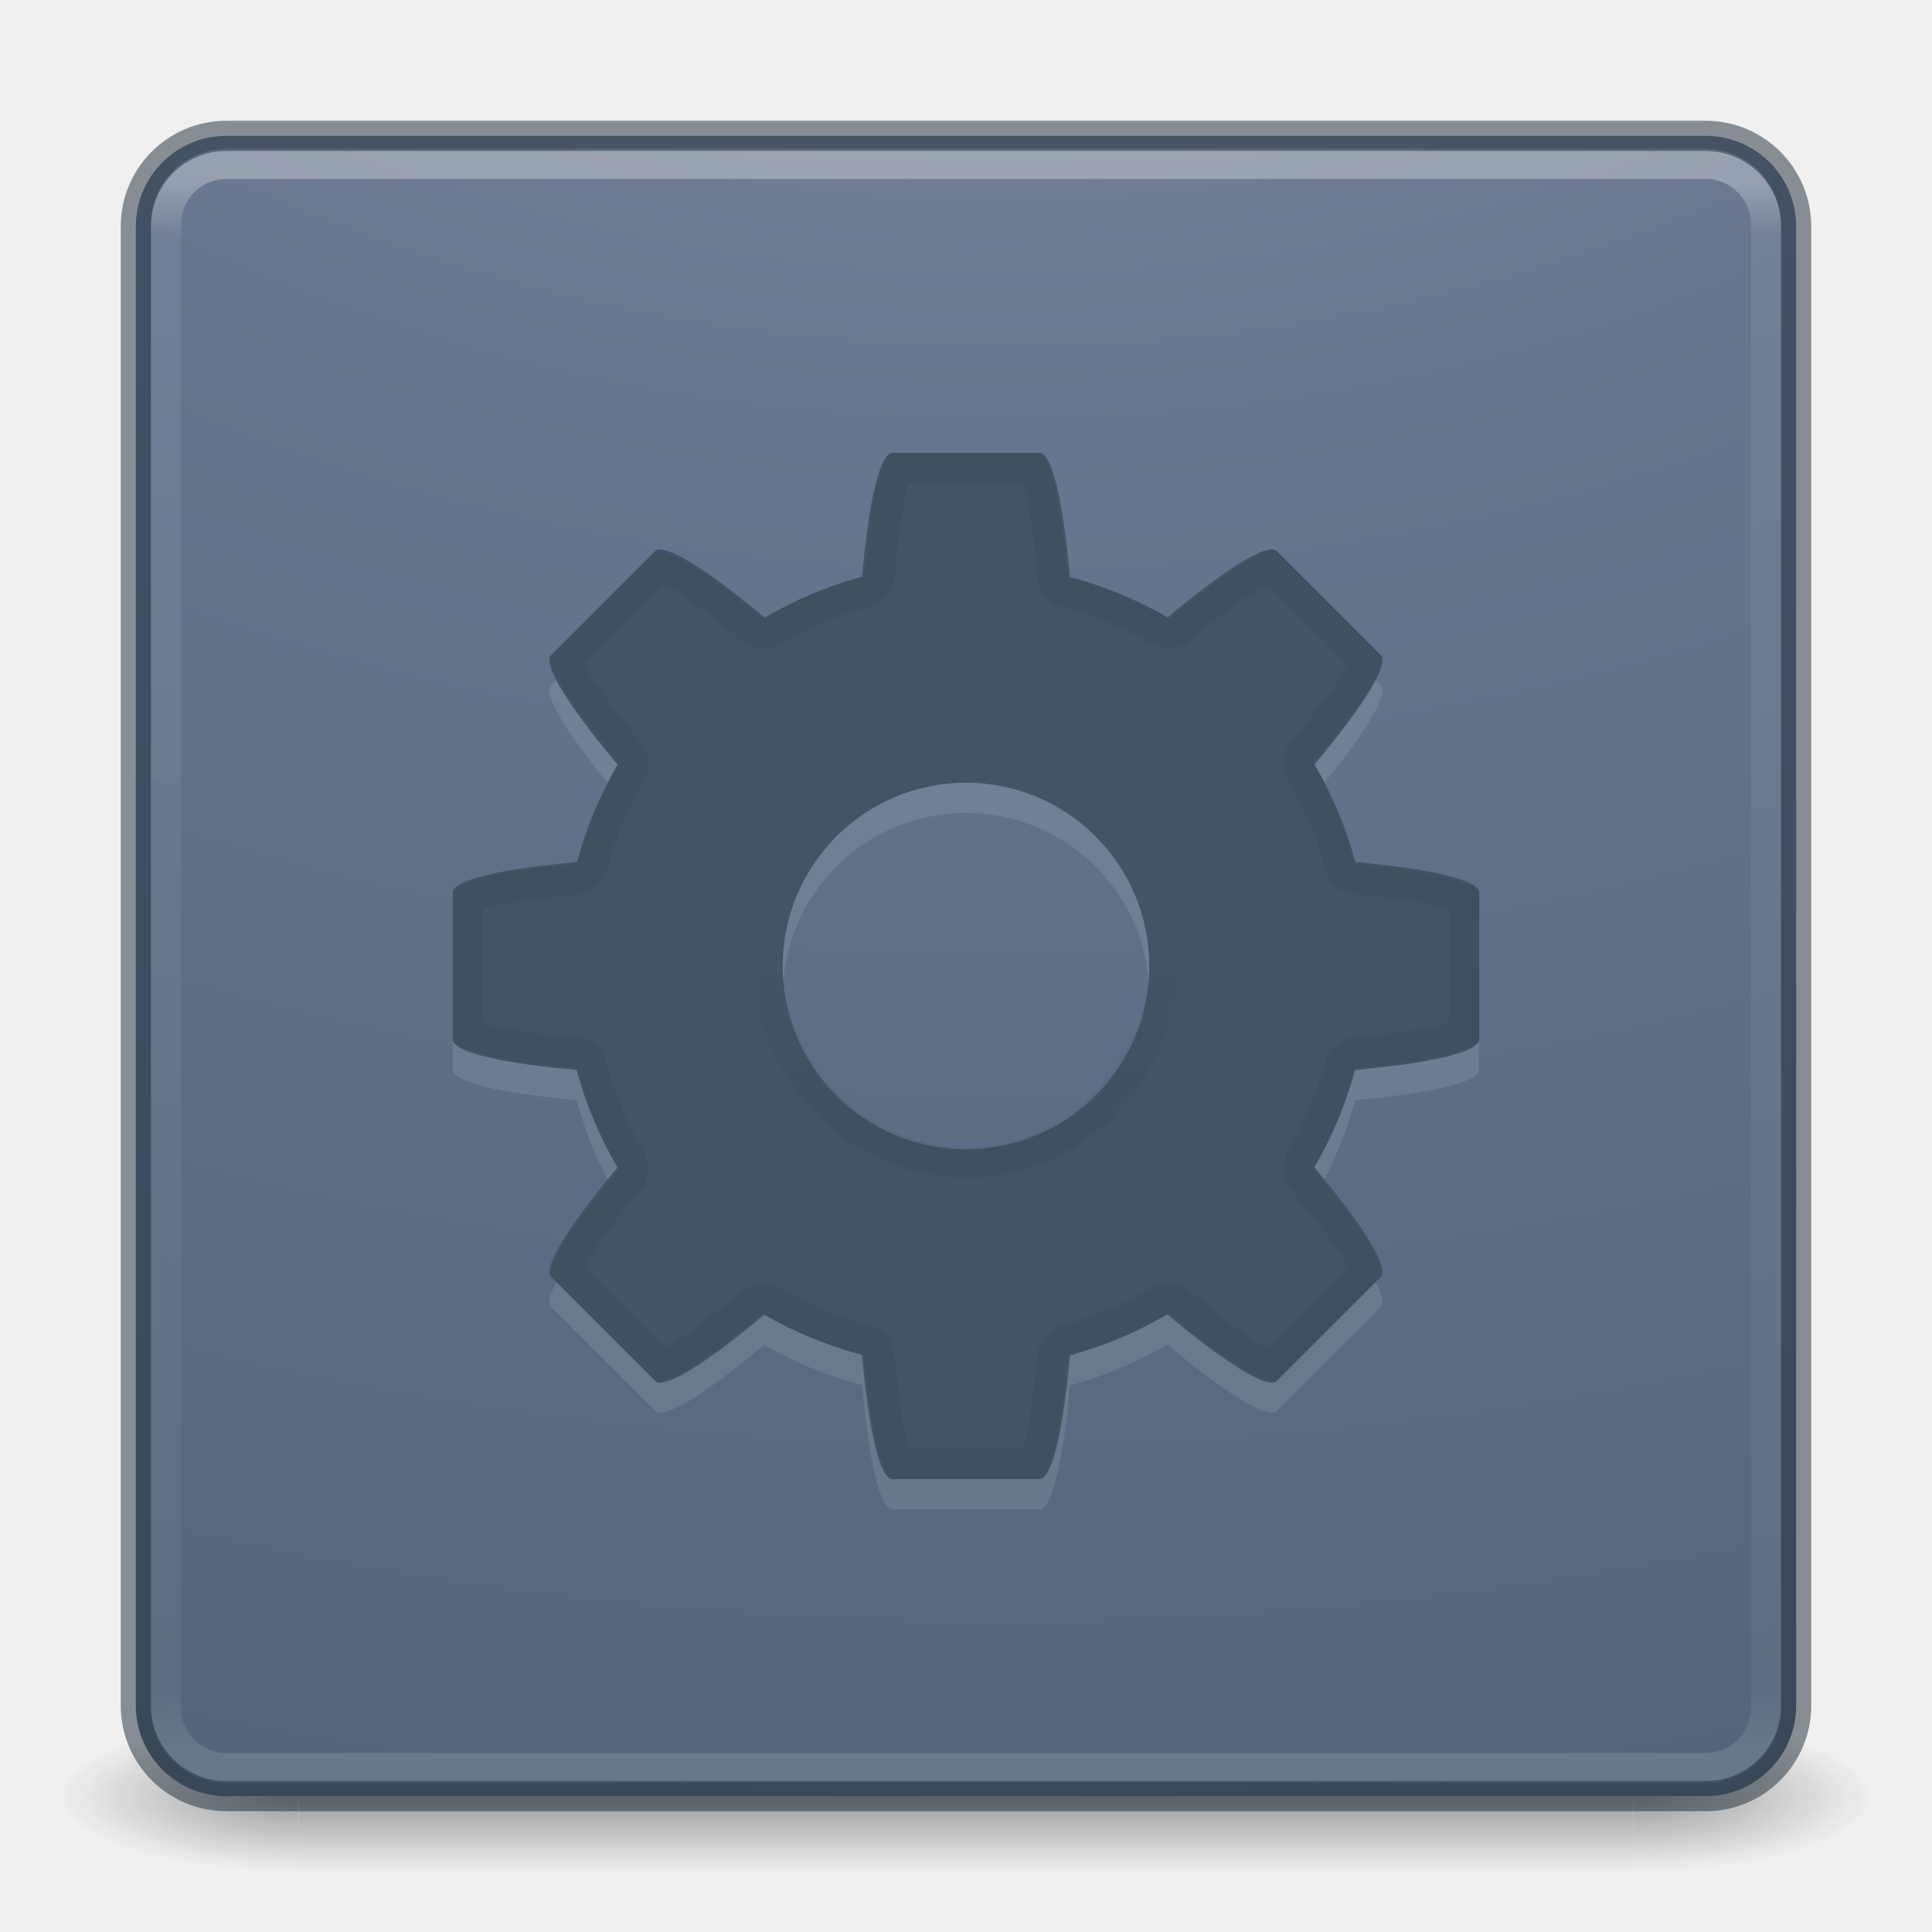
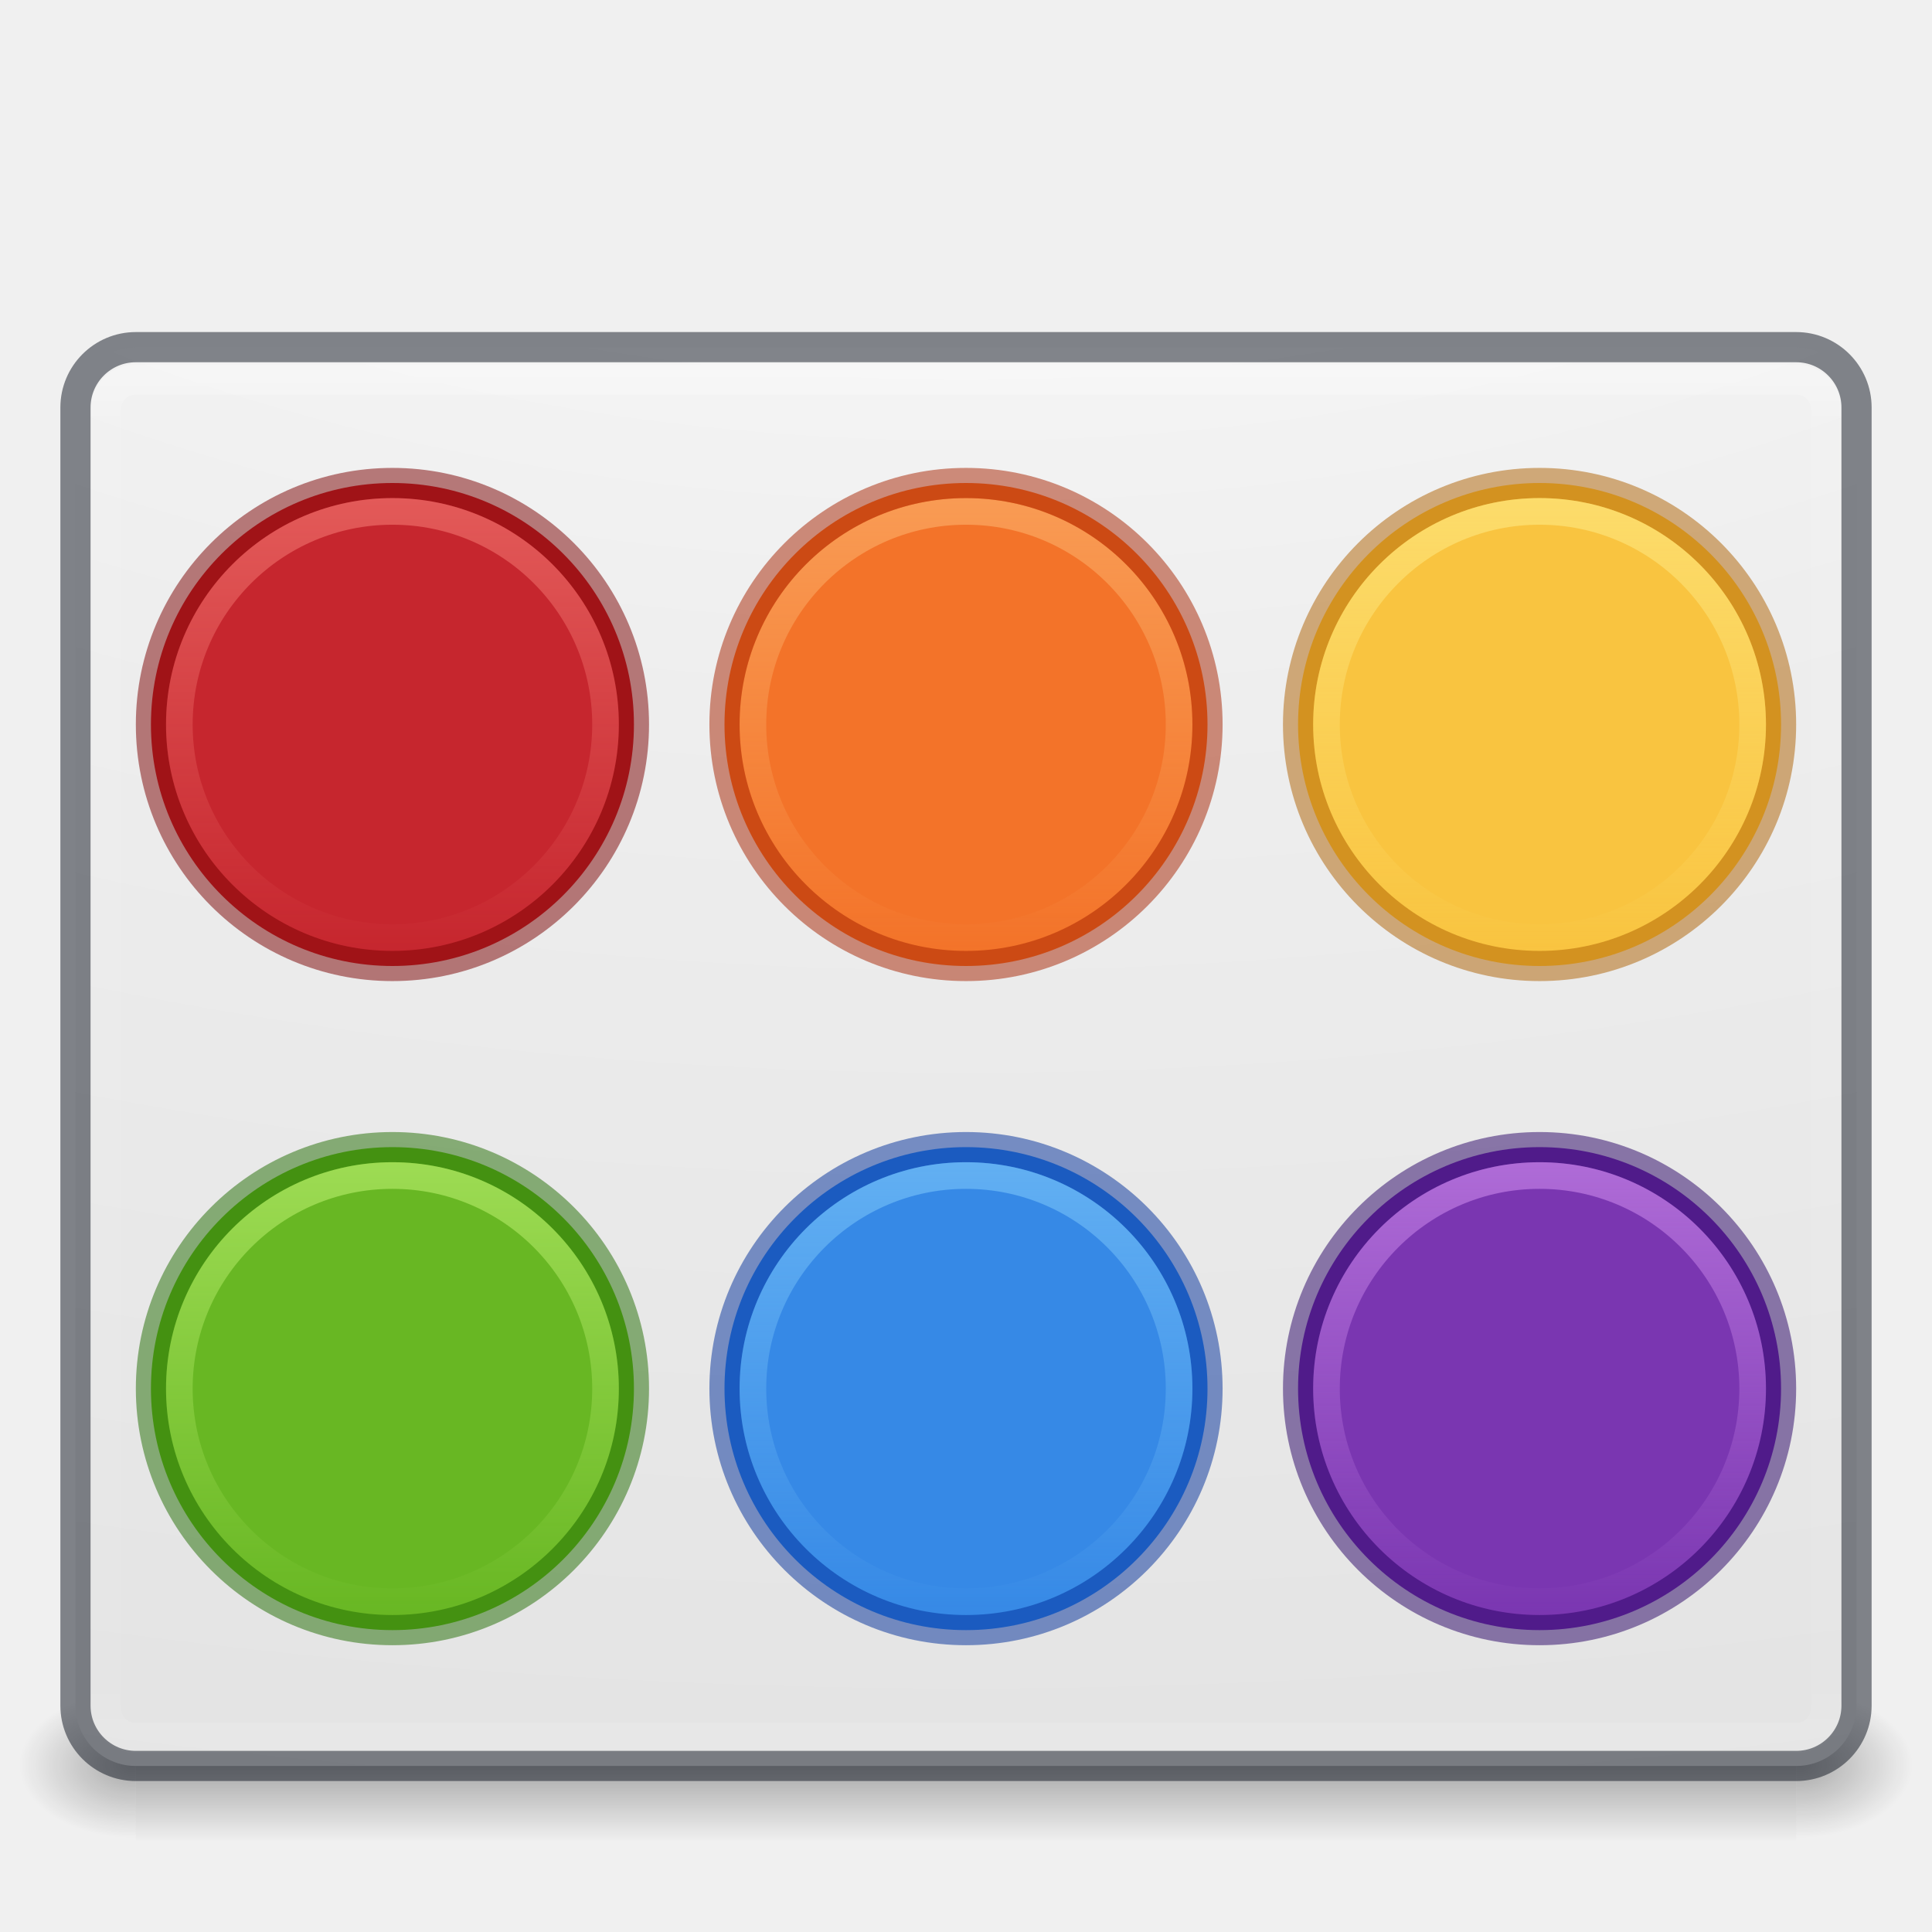
- <svg xmlns="http://www.w3.org/2000/svg" xmlns:xlink="http://www.w3.org/1999/xlink" version="1.1" id="svg4332" height="64px" width="64px">
-   <defs id="defs4334">
-     <linearGradient x1="38.856" y1="26.32" x2="38.856" y2="32.522" id="linearGradient4225-5" xlink:href="#linearGradient4213-9" gradientUnits="userSpaceOnUse" gradientTransform="matrix(0.9921597,0,0,-0.9932415,0.2541701,63.79403)" />
-     <linearGradient id="linearGradient4213-9">
-       <stop id="stop4215-4" style="stop-color:#000000;stop-opacity:1" offset="0" />
-       <stop id="stop4217-1" style="stop-color:#000000;stop-opacity:0" offset="1" />
+ <svg xmlns="http://www.w3.org/2000/svg" xmlns:xlink="http://www.w3.org/1999/xlink" version="1.0" width="64" height="64" id="svg2453">
+   <defs id="defs2455">
+     <linearGradient id="linearGradient4841">
+       <stop id="stop4837" offset="0" style="stop-color:#e29ffc;stop-opacity:1" />
+       <stop id="stop4839" offset="1" style="stop-color:#e29ffc;stop-opacity:0" />
    </linearGradient>
-     <linearGradient y2="42.092" x2="24" y1="5.909" x1="24" gradientTransform="matrix(1.432432,0,0,1.436283,-2.378375,-2.470783)" gradientUnits="userSpaceOnUse" id="linearGradient3904" xlink:href="#linearGradient4270" />
-     <linearGradient id="linearGradient4270">
-       <stop id="stop4272" style="stop-color:#ffffff;stop-opacity:1" offset="0" />
-       <stop id="stop4274" style="stop-color:#ffffff;stop-opacity:0.235" offset="0.035" />
-       <stop id="stop4276" style="stop-color:#ffffff;stop-opacity:0.157" offset="0.962" />
-       <stop id="stop4278" style="stop-color:#ffffff;stop-opacity:0.392" offset="1" />
+     <linearGradient id="linearGradient4803-7">
+       <stop style="stop-color:#8cd5ff;stop-opacity:1" offset="0" id="stop4799" />
+       <stop style="stop-color:#8cd5ff;stop-opacity:0" offset="1" id="stop4801" />
    </linearGradient>
-     <radialGradient r="12.672" fy="9.957" fx="6.2" cy="9.957" cx="6.73" gradientTransform="matrix(0,13.39398,-16.44353,0,196.9021,-114.8937)" gradientUnits="userSpaceOnUse" id="radialGradient4147" xlink:href="#linearGradient2867-449-88-871-390-598-476-591-434-148-57-177-8-3-3-6-4-8-8-8-5" />
+     <linearGradient id="linearGradient4765-5">
+       <stop id="stop4761" offset="0" style="stop-color:#d1ff82;stop-opacity:1" />
+       <stop id="stop4763" offset="1" style="stop-color:#d1ff82;stop-opacity:0" />
+     </linearGradient>
+     <linearGradient id="linearGradient4718-9">
+       <stop style="stop-color:#fff394;stop-opacity:1" offset="0" id="stop4714" />
+       <stop style="stop-color:#fff394;stop-opacity:0" offset="1" id="stop4716" />
+     </linearGradient>
+     <linearGradient id="linearGradient4653-6">
+       <stop id="stop4649" offset="0" style="stop-color:#ffc27d;stop-opacity:1" />
+       <stop id="stop4651" offset="1" style="stop-color:#ffc27d;stop-opacity:0" />
+     </linearGradient>
+     <linearGradient id="linearGradient4616-2">
+       <stop style="stop-color:#ff8c82;stop-opacity:1;" offset="0" id="stop4612" />
+       <stop style="stop-color:#ff8c82;stop-opacity:0;" offset="1" id="stop4614" />
+     </linearGradient>
+     <linearGradient id="linearGradient3462">
+       <stop id="stop3464" style="stop-color:#ffffff;stop-opacity:1" offset="0" />
+       <stop id="stop3466" style="stop-color:#ffffff;stop-opacity:0.235" offset="0.035" />
+       <stop id="stop3468" style="stop-color:#ffffff;stop-opacity:0.157" offset="0.964" />
+       <stop id="stop3470" style="stop-color:#ffffff;stop-opacity:0.392" offset="1" />
+     </linearGradient>
+     <linearGradient id="linearGradient5060-2">
+       <stop id="stop5062-3" style="stop-color:#000000;stop-opacity:1" offset="0" />
+       <stop id="stop5064-1" style="stop-color:#000000;stop-opacity:0" offset="1" />
+     </linearGradient>
+     <linearGradient id="linearGradient5048-8">
+       <stop id="stop5050-4" style="stop-color:#000000;stop-opacity:0" offset="0" />
+       <stop id="stop5056-5" style="stop-color:#000000;stop-opacity:1" offset="0.5" />
+       <stop id="stop5052-1" style="stop-color:#000000;stop-opacity:0" offset="1" />
+     </linearGradient>
+     <radialGradient cx="605.714" cy="486.648" r="117.143" fx="605.714" fy="486.648" id="radialGradient3172" xlink:href="#linearGradient5060-2" gradientUnits="userSpaceOnUse" gradientTransform="matrix(0.03212956,0,0,0.02058823,40.13678,48.45142)" />
+     <radialGradient cx="605.714" cy="486.648" r="117.143" fx="605.714" fy="486.648" id="radialGradient3175" xlink:href="#linearGradient5060-2" gradientUnits="userSpaceOnUse" gradientTransform="matrix(-0.03212956,0,0,0.02058823,23.86322,48.45142)" />
+     <linearGradient x1="302.857" y1="366.648" x2="302.857" y2="609.505" id="linearGradient3178" xlink:href="#linearGradient5048-8" gradientUnits="userSpaceOnUse" gradientTransform="matrix(0.1139053,0,0,0.02058823,-9.168641,48.45142)" />
+     <linearGradient xlink:href="#linearGradient3462" id="linearGradient3133" gradientUnits="userSpaceOnUse" gradientTransform="matrix(1.540541,0,0,1.216216,-4.972975,5.882065)" x1="40.29" y1="5.414" x2="40.29" y2="42.438" />
+     <radialGradient xlink:href="#linearGradient2867-449-88-871-390-598-476-591-434-148-57-177-8-3-3-6-4-8-8-8-5" id="radialGradient3136" gradientUnits="userSpaceOnUse" gradientTransform="matrix(0,10.30493,-18.62392,0,218.8197,-83.93697)" cx="7.118" cy="10.031" fx="7.118" fy="10.031" r="12.672" />
+     <linearGradient id="linearGradient3680-6-6-6-3-7-1-8">
+       <stop offset="0" style="stop-color:#dcdcdc;stop-opacity:1" id="stop3682-4-6-1-3-7-7-4" />
+       <stop offset="1" style="stop-color:#ffffff;stop-opacity:1" id="stop3684-8-5-8-0-2-6-8" />
+     </linearGradient>
    <linearGradient id="linearGradient2867-449-88-871-390-598-476-591-434-148-57-177-8-3-3-6-4-8-8-8-5">
-       <stop id="stop3750-1-0-7-6-6-1-3-9-3" style="stop-color:#919caf;stop-opacity:1;" offset="0" />
-       <stop id="stop3752-3-7-4-0-32-8-923-0-7" style="stop-color:#68758e;stop-opacity:1;" offset="0.262" />
-       <stop id="stop3754-1-8-5-2-7-6-7-1-9" style="stop-color:#485a6c;stop-opacity:1;" offset="0.705" />
-       <stop id="stop3756-1-6-2-6-6-1-96-6-0" style="stop-color:#444c5c;stop-opacity:1;" offset="1" />
+       <stop offset="0" style="stop-color:#ffffff;stop-opacity:1" id="stop3750-1-0-7-6-6-1-3-9-3" />
+       <stop offset="0.262" style="stop-color:#eeeeee;stop-opacity:1" id="stop3752-3-7-4-0-32-8-923-0-7" />
+       <stop offset="0.705" style="stop-color:#dddddd;stop-opacity:1" id="stop3754-1-8-5-2-7-6-7-1-9" />
+       <stop offset="1" style="stop-color:#ffffff;stop-opacity:1" id="stop3756-1-6-2-6-6-1-96-6-0" />
    </linearGradient>
-     <radialGradient gradientTransform="matrix(2.003784,0,0,1.4,27.98813,-17.4)" gradientUnits="userSpaceOnUse" xlink:href="#linearGradient3688-166-749-654" id="radialGradient2873-966-168-714" fy="43.5" fx="4.993" r="2.5" cy="43.5" cx="4.993" />
-     <linearGradient id="linearGradient3688-166-749-654">
-       <stop offset="0" style="stop-color:#181818;stop-opacity:1" id="stop3088" />
-       <stop offset="1" style="stop-color:#181818;stop-opacity:0" id="stop3090" />
-     </linearGradient>
-     <radialGradient gradientTransform="matrix(2.003784,0,0,1.4,-20.01187,-104.4)" gradientUnits="userSpaceOnUse" xlink:href="#linearGradient3688-464-309-604" id="radialGradient2875-742-326-419" fy="43.5" fx="4.993" r="2.5" cy="43.5" cx="4.993" />
-     <linearGradient id="linearGradient3688-464-309-604">
-       <stop offset="0" style="stop-color:#181818;stop-opacity:1" id="stop3094" />
-       <stop offset="1" style="stop-color:#181818;stop-opacity:0" id="stop3096" />
-     </linearGradient>
-     <linearGradient gradientUnits="userSpaceOnUse" xlink:href="#linearGradient3702-501-757-795" id="linearGradient2877-634-617-908" y2="39.999" x2="25.058" y1="47.028" x1="25.058" />
-     <linearGradient id="linearGradient3702-501-757-795">
-       <stop offset="0" style="stop-color:#181818;stop-opacity:0" id="stop3100" />
-       <stop offset="0.5" style="stop-color:#181818;stop-opacity:1" id="stop3102" />
-       <stop offset="1" style="stop-color:#181818;stop-opacity:0" id="stop3104" />
-     </linearGradient>
+     <linearGradient y2="-1" x2="59.485" y1="35" x1="59.485" gradientTransform="matrix(1.425,0,0,0.9545457,-49.70562,12.8709)" gradientUnits="userSpaceOnUse" id="linearGradient4565" xlink:href="#linearGradient3680-6-6-6-3-7-1-8" />
+     <linearGradient xlink:href="#linearGradient4616-2" id="linearGradient4618" x1="13.078" y1="16.578" x2="13.078" y2="31.5" gradientUnits="userSpaceOnUse" />
+     <linearGradient gradientTransform="translate(19)" xlink:href="#linearGradient4653-6" id="linearGradient4618-6" x1="13.078" y1="16.578" x2="13.078" y2="31.5" gradientUnits="userSpaceOnUse" />
+     <linearGradient gradientTransform="translate(38)" xlink:href="#linearGradient4718-9" id="linearGradient4618-6-9" x1="13.078" y1="16.578" x2="13.078" y2="31.5" gradientUnits="userSpaceOnUse" />
+     <linearGradient gradientTransform="translate(0,22)" xlink:href="#linearGradient4765-5" id="linearGradient4618-6-9-2" x1="13.078" y1="16.578" x2="13.078" y2="31.5" gradientUnits="userSpaceOnUse" />
+     <linearGradient gradientTransform="translate(19,22.00001)" xlink:href="#linearGradient4803-7" id="linearGradient4618-6-9-2-2" x1="13.078" y1="16.578" x2="13.078" y2="31.5" gradientUnits="userSpaceOnUse" />
+     <linearGradient gradientTransform="translate(38,22.00001)" xlink:href="#linearGradient4841" id="linearGradient4618-6-9-2-2-9" x1="13.078" y1="16.578" x2="13.078" y2="31.5" gradientUnits="userSpaceOnUse" />
  </defs>
-   <g style="display:inline" id="g2036" transform="matrix(1.500002,0,0,0.5555561,-4.000011,35.88888)">
-     <g style="opacity:0.4" id="g3712" transform="matrix(1.052632,0,0,1.285713,-1.263158,-13.42854)">
-       <rect style="fill:url(#radialGradient2873-966-168-714);fill-opacity:1;stroke:none" id="rect2801" y="40" x="38" height="7" width="5" />
-       <rect style="fill:url(#radialGradient2875-742-326-419);fill-opacity:1;stroke:none" id="rect3696" transform="scale(-1,-1)" y="-47" x="-10" height="7" width="5" />
-       <rect style="fill:url(#linearGradient2877-634-617-908);fill-opacity:1;stroke:none" id="rect3700" y="40" x="10" height="7" width="28" />
-     </g>
+   <g id="g4168">
+     <rect style="opacity:0.3;fill:url(#linearGradient3178);fill-opacity:1;fill-rule:nonzero;stroke:none;stroke-width:1;marker:none;visibility:visible;display:inline;overflow:visible" id="rect2879-0" y="56" x="4.5" height="5" width="55" />
+     <path style="opacity:0.3;fill:url(#radialGradient3175);fill-opacity:1;fill-rule:nonzero;stroke:none;stroke-width:1;marker:none;visibility:visible;display:inline;overflow:visible" id="path2881-4" d="m 4.5,56 c 0,0 0,5 0,5 -1.655,0.01 -4,-1.12 -4,-2.5 0,-1.38 1.846,-2.499 4,-2.499 z" />
+     <path style="opacity:0.3;fill:url(#radialGradient3172);fill-opacity:1;fill-rule:nonzero;stroke:none;stroke-width:1;marker:none;visibility:visible;display:inline;overflow:visible" id="path2883-6" d="m 59.5,56 c 0,0 0,5 0,5 1.655,0.01 4,-1.12 4,-2.5 0,-1.38 -1.846,-2.499 -4,-2.499 z" />
+     <rect style="opacity:1;color:#000000;fill:url(#radialGradient3136);fill-opacity:1;fill-rule:nonzero;stroke:none;stroke-width:1;marker:none;visibility:visible;display:inline;overflow:visible;enable-background:accumulate" id="rect5505-21-3-8-5-2" y="11.5" x="2.5" ry="2" rx="2" height="47" width="59" />
+     <rect style="opacity:0.3;fill:none;stroke:url(#linearGradient3133);stroke-width:1;stroke-linecap:round;stroke-linejoin:round;stroke-miterlimit:4;stroke-opacity:1;stroke-dasharray:none;stroke-dashoffset:0" id="rect6741-5-0-2-3" y="12.571" x="3.5" ry="1" rx="1" height="45" width="57" />
+     <rect style="opacity:0.5;color:#000000;fill:none;stroke:#0e141f;stroke-width:1;stroke-linecap:round;stroke-linejoin:round;stroke-miterlimit:4;stroke-opacity:1;stroke-dasharray:none;stroke-dashoffset:0;marker:none;visibility:visible;display:inline;overflow:visible;enable-background:accumulate;clip-rule:nonzero;isolation:auto;mix-blend-mode:normal;color-interpolation:sRGB;color-interpolation-filters:linearRGB;solid-color:#000000;solid-opacity:1;fill-opacity:1;fill-rule:nonzero;filter-blend-mode:normal;filter-gaussianBlur-deviation:0;color-rendering:auto;image-rendering:auto;shape-rendering:auto;text-rendering:auto" id="rect5505-21-3-8-9-1-1" y="11.5" x="2.5" ry="2" rx="2" height="47" width="59" />
+     <circle style="fill:#c6262e;fill-opacity:1;stroke-width:0.914" id="path4549" cx="13" cy="24" r="8" />
+     <circle style="fill:#f37329;fill-opacity:1;stroke-width:0.914" id="path4549-3" cx="32" cy="24" r="8" />
+     <circle style="fill:#f9c440;fill-opacity:1;stroke-width:0.914" id="path4549-3-6" cx="51" cy="24" r="8" />
+     <circle style="fill:#68b723;fill-opacity:1;stroke-width:0.914" id="path4549-7" cx="13" cy="46" r="8" />
+     <circle style="fill:#3689e6;fill-opacity:1;stroke-width:0.914" id="path4549-5" cx="32" cy="46" r="8" />
+     <circle style="fill:#7a36b1;fill-opacity:1;stroke-width:0.914" id="path4549-35" cx="51" cy="46" r="8" />
+     <circle r="8" cy="24" cx="13" id="circle4608" style="fill:none;fill-opacity:1;stroke-width:1;stroke:#7a0000;stroke-opacity:1;stroke-miterlimit:4;stroke-dasharray:none;opacity:0.5" />
+     <circle style="opacity:0.5;fill:none;fill-opacity:1;stroke:url(#linearGradient4618);stroke-width:0.882;stroke-miterlimit:4;stroke-dasharray:none;stroke-opacity:1" id="circle4610" cx="13" cy="24" r="7.059" />
+     <circle style="opacity:0.5;fill:none;fill-opacity:1;stroke:url(#linearGradient4618-6);stroke-width:0.882;stroke-miterlimit:4;stroke-dasharray:none;stroke-opacity:1" id="circle4610-1" cx="32" cy="24" r="7.059" />
+     <circle r="8" cy="24" cx="32" id="circle4608-7" style="opacity:0.5;fill:none;fill-opacity:1;stroke:#a62100;stroke-width:1;stroke-miterlimit:4;stroke-dasharray:none;stroke-opacity:1" />
+     <circle r="8" cy="24" cx="51" id="circle4608-7-0" style="opacity:0.5;fill:none;fill-opacity:1;stroke:#ad5f00;stroke-width:1;stroke-miterlimit:4;stroke-dasharray:none;stroke-opacity:1" />
+     <circle style="opacity:0.5;fill:none;fill-opacity:1;stroke:url(#linearGradient4618-6-9);stroke-width:0.882;stroke-miterlimit:4;stroke-dasharray:none;stroke-opacity:1" id="circle4610-1-0" cx="51" cy="24" r="7.059" />
+     <circle r="8" cy="46" cx="13" id="circle4608-7-0-8" style="opacity:0.5;fill:none;fill-opacity:1;stroke:#206b00;stroke-width:1;stroke-miterlimit:4;stroke-dasharray:none;stroke-opacity:1" />
+     <circle style="opacity:0.5;fill:none;fill-opacity:1;stroke:url(#linearGradient4618-6-9-2);stroke-width:0.882;stroke-miterlimit:4;stroke-dasharray:none;stroke-opacity:1" id="circle4610-1-0-7" cx="13" cy="46" r="7.059" />
+     <circle r="8" cy="46" cx="32" id="circle4608-7-0-8-3" style="opacity:0.5;fill:none;fill-opacity:1;stroke:#002e99;stroke-width:1;stroke-miterlimit:4;stroke-dasharray:none;stroke-opacity:1" />
+     <circle style="opacity:0.5;fill:none;fill-opacity:1;stroke:url(#linearGradient4618-6-9-2-2);stroke-width:0.882;stroke-miterlimit:4;stroke-dasharray:none;stroke-opacity:1" id="circle4610-1-0-7-7" cx="32" cy="46" r="7.059" />
+     <circle r="8" cy="46" cx="51" id="circle4608-7-0-8-3-8" style="opacity:0.5;fill:none;fill-opacity:1;stroke:#260063;stroke-width:1;stroke-miterlimit:4;stroke-dasharray:none;stroke-opacity:1" />
+     <circle style="opacity:0.5;fill:none;fill-opacity:1;stroke:url(#linearGradient4618-6-9-2-2-9);stroke-width:0.882;stroke-miterlimit:4;stroke-dasharray:none;stroke-opacity:1" id="circle4610-1-0-7-7-9" cx="51" cy="46" r="7.059" />
  </g>
-   <rect width="55" height="55" rx="3" ry="3" x="4.5" y="4.5" id="rect5505-21-3-8-5-2-9" style="color:#000000;display:inline;overflow:visible;visibility:visible;fill:url(#radialGradient4147);fill-opacity:1;fill-rule:nonzero;stroke:none;stroke-width:1;marker:none;enable-background:accumulate" />
-   <rect style="opacity:0.3;fill:none;stroke:url(#linearGradient3904);stroke-width:1;stroke-linecap:round;stroke-linejoin:round;stroke-miterlimit:4;stroke-dasharray:none;stroke-dashoffset:0;stroke-opacity:1" id="rect6741" y="5.429" x="5.5" ry="2" rx="2" height="53.142" width="53" />
-   <rect style="color:#000000;display:inline;overflow:visible;visibility:visible;opacity:0.5;fill:none;stroke:#1c2c38;stroke-width:1;stroke-linecap:round;stroke-linejoin:round;stroke-miterlimit:4;stroke-dasharray:none;stroke-dashoffset:0;stroke-opacity:1;marker:none;enable-background:accumulate" id="rect5505-21-9" y="4.5" x="4.5" ry="3" rx="3" height="55" width="55" />
-   <path style="color:#000000;clip-rule:nonzero;display:inline;overflow:visible;visibility:visible;opacity:0.1;isolation:auto;mix-blend-mode:normal;color-interpolation:sRGB;color-interpolation-filters:linearRGB;solid-color:#000000;solid-opacity:1;fill:#ffffff;fill-opacity:1;fill-rule:nonzero;stroke:none;stroke-width:1;stroke-linecap:butt;stroke-linejoin:miter;stroke-miterlimit:4;stroke-dasharray:none;stroke-dashoffset:0;stroke-opacity:1;marker:none;color-rendering:auto;image-rendering:auto;shape-rendering:auto;text-rendering:auto;enable-background:accumulate" d="m 29.571,16 c -0.437,0 -0.801,1.688 -1.015,4.101 a 13.357,13.357 0 0 0 -3.228,1.357 c -1.865,-1.563 -3.321,-2.506 -3.631,-2.196 l -3.437,3.437 c -0.31,0.31 0.633,1.766 2.196,3.631 a 13.357,13.357 0 0 0 -1.345,3.228 C 16.693,29.77 15,30.134 15,30.571 l 0,4.857 c 0,0.437 1.688,0.801 4.101,1.015 a 13.357,13.357 0 0 0 1.352,3.235 c -1.559,1.861 -2.501,3.314 -2.191,3.624 l 3.437,3.437 c 0.309,0.309 1.761,-0.63 3.619,-2.187 a 13.357,13.357 0 0 0 3.24,1.335 C 28.77,48.307 29.134,50 29.571,50 l 4.857,0 c 0.437,0 0.801,-1.688 1.015,-4.101 a 13.357,13.357 0 0 0 3.228,-1.357 c 1.865,1.563 3.321,2.506 3.631,2.196 l 3.437,-3.437 c 0.31,-0.31 -0.633,-1.766 -2.196,-3.631 a 13.357,13.357 0 0 0 1.345,-3.228 C 47.307,36.23 49,35.866 49,35.429 l 0,-4.857 c 0,-0.437 -1.688,-0.801 -4.101,-1.015 a 13.357,13.357 0 0 0 -1.352,-3.235 c 1.559,-1.861 2.501,-3.314 2.191,-3.624 l -3.437,-3.437 c -0.309,-0.309 -1.761,0.63 -3.619,2.187 a 13.357,13.357 0 0 0 -3.24,-1.335 C 35.23,17.693 34.866,16 34.429,16 l -4.857,0 z M 32,26.929 A 6.071,6.071 0 0 1 38.071,33 6.071,6.071 0 0 1 32,39.071 6.071,6.071 0 0 1 25.929,33 6.071,6.071 0 0 1 32,26.929 Z" id="path4690-3" />
-   <path style="color:#000000;clip-rule:nonzero;display:inline;overflow:visible;visibility:visible;opacity:1;isolation:auto;mix-blend-mode:normal;color-interpolation:sRGB;color-interpolation-filters:linearRGB;solid-color:#000000;solid-opacity:1;fill:#455365;fill-opacity:1;fill-rule:nonzero;stroke:none;stroke-width:1;stroke-linecap:butt;stroke-linejoin:miter;stroke-miterlimit:4;stroke-dasharray:none;stroke-dashoffset:0;stroke-opacity:1;marker:none;color-rendering:auto;image-rendering:auto;shape-rendering:auto;text-rendering:auto;enable-background:accumulate" d="m 29.571,15 c -0.437,0 -0.801,1.688 -1.015,4.101 a 13.357,13.357 0 0 0 -3.228,1.357 c -1.865,-1.563 -3.321,-2.506 -3.631,-2.196 l -3.437,3.437 c -0.31,0.31 0.633,1.766 2.196,3.631 a 13.357,13.357 0 0 0 -1.345,3.228 C 16.693,28.77 15,29.134 15,29.571 l 0,4.857 c 0,0.437 1.688,0.801 4.101,1.015 a 13.357,13.357 0 0 0 1.352,3.235 c -1.559,1.861 -2.501,3.314 -2.191,3.624 l 3.437,3.437 c 0.309,0.309 1.761,-0.63 3.619,-2.187 a 13.357,13.357 0 0 0 3.24,1.335 C 28.77,47.307 29.134,49 29.571,49 l 4.857,0 c 0.437,0 0.801,-1.688 1.015,-4.101 a 13.357,13.357 0 0 0 3.228,-1.357 c 1.865,1.563 3.321,2.506 3.631,2.196 l 3.437,-3.437 c 0.31,-0.31 -0.633,-1.766 -2.196,-3.631 a 13.357,13.357 0 0 0 1.345,-3.228 C 47.307,35.23 49,34.866 49,34.429 l 0,-4.857 c 0,-0.437 -1.688,-0.801 -4.101,-1.015 a 13.357,13.357 0 0 0 -1.352,-3.235 c 1.559,-1.861 2.501,-3.314 2.191,-3.624 l -3.437,-3.437 c -0.309,-0.309 -1.761,0.63 -3.619,2.187 a 13.357,13.357 0 0 0 -3.24,-1.335 C 35.23,16.693 34.866,15 34.429,15 l -4.857,0 z M 32,25.929 A 6.071,6.071 0 0 1 38.071,32 6.071,6.071 0 0 1 32,38.071 6.071,6.071 0 0 1 25.929,32 6.071,6.071 0 0 1 32,25.929 Z" id="path4690" />
-   <path d="m 32.003,38.497 c 3.707,0.111 6.936,-3.469 6.447,-7.15 -0.27,-3.697 -4.146,-6.548 -7.752,-5.692 -3.643,0.642 -6.089,4.777 -4.883,8.283 0.794,2.659 3.412,4.599 6.188,4.559 z" id="path4183" style="display:inline;overflow:visible;visibility:visible;opacity:0.05;fill:none;stroke:url(#linearGradient4225-5);stroke-width:1;stroke-miterlimit:4;stroke-dasharray:none;stroke-opacity:1;marker:none;enable-background:accumulate" />
-   <path id="path4276" d="m 29.77,15.5 c -0.061,0.128 -0.147,0.365 -0.224,0.69 -0.161,0.677 -0.305,1.69 -0.411,2.886 -0.022,0.251 -0.198,0.462 -0.442,0.528 -1.085,0.296 -2.13,0.735 -3.101,1.303 -0.219,0.129 -0.495,0.106 -0.69,-0.057 -0.924,-0.775 -1.746,-1.394 -2.342,-1.762 -0.287,-0.177 -0.517,-0.287 -0.652,-0.334 l -3.156,3.156 c 0.047,0.134 0.157,0.364 0.334,0.652 0.367,0.595 0.987,1.417 1.762,2.342 0.163,0.194 0.187,0.469 0.06,0.688 -0.564,0.972 -1.001,2.019 -1.294,3.103 -0.066,0.243 -0.276,0.42 -0.528,0.442 -1.199,0.106 -2.214,0.249 -2.893,0.411 -0.327,0.078 -0.567,0.163 -0.695,0.224 l 0,4.459 c 0.128,0.061 0.365,0.147 0.69,0.224 0.677,0.161 1.69,0.305 2.886,0.411 0.251,0.022 0.462,0.198 0.528,0.442 0.294,1.087 0.732,2.135 1.299,3.108 0.129,0.219 0.106,0.495 -0.057,0.69 -0.773,0.923 -1.39,1.743 -1.757,2.337 -0.176,0.286 -0.287,0.515 -0.334,0.649 l 3.156,3.156 c 0.134,-0.047 0.362,-0.156 0.647,-0.332 0.593,-0.366 1.413,-0.983 2.335,-1.755 0.194,-0.163 0.469,-0.187 0.688,-0.06 0.976,0.562 2.025,0.996 3.113,1.284 0.244,0.065 0.422,0.276 0.444,0.528 0.106,1.199 0.249,2.214 0.411,2.893 0.078,0.327 0.163,0.567 0.224,0.695 l 4.459,0 c 0.061,-0.128 0.147,-0.365 0.224,-0.69 0.161,-0.677 0.305,-1.69 0.411,-2.886 0.022,-0.251 0.198,-0.462 0.442,-0.528 1.085,-0.296 2.13,-0.735 3.101,-1.303 0.219,-0.129 0.495,-0.106 0.69,0.057 0.924,0.775 1.746,1.394 2.342,1.762 0.287,0.177 0.517,0.287 0.652,0.334 l 3.156,-3.156 C 45.199,41.956 45.089,41.726 44.912,41.439 44.545,40.843 43.925,40.021 43.15,39.097 c -0.163,-0.194 -0.187,-0.469 -0.06,-0.688 0.564,-0.972 1.001,-2.019 1.294,-3.103 0.066,-0.243 0.276,-0.42 0.528,-0.442 1.199,-0.106 2.214,-0.249 2.893,-0.411 0.327,-0.078 0.567,-0.163 0.695,-0.224 l 0,-4.459 c -0.128,-0.061 -0.365,-0.147 -0.69,-0.224 -0.677,-0.161 -1.69,-0.305 -2.886,-0.411 -0.251,-0.022 -0.462,-0.198 -0.528,-0.442 -0.294,-1.087 -0.732,-2.135 -1.299,-3.108 -0.129,-0.219 -0.106,-0.495 0.057,-0.69 0.773,-0.923 1.39,-1.743 1.757,-2.337 0.176,-0.286 0.287,-0.515 0.334,-0.649 l -3.156,-3.156 c -0.134,0.047 -0.362,0.156 -0.647,0.332 -0.593,0.366 -1.413,0.983 -2.335,1.755 -0.194,0.163 -0.469,0.187 -0.688,0.06 -0.976,-0.562 -2.025,-0.996 -3.113,-1.284 -0.244,-0.065 -0.422,-0.276 -0.444,-0.528 -0.106,-1.199 -0.249,-2.214 -0.411,-2.893 -0.078,-0.327 -0.163,-0.567 -0.224,-0.695 z" style="color:#000000;clip-rule:nonzero;display:inline;overflow:visible;visibility:visible;opacity:0.05;isolation:auto;mix-blend-mode:normal;color-interpolation:sRGB;color-interpolation-filters:linearRGB;solid-color:#000000;solid-opacity:1;fill:none;fill-opacity:1;fill-rule:nonzero;stroke:#000000;stroke-width:1;stroke-linecap:butt;stroke-linejoin:miter;stroke-miterlimit:4;stroke-dasharray:none;stroke-dashoffset:0;stroke-opacity:1;marker:none;color-rendering:auto;image-rendering:auto;shape-rendering:auto;text-rendering:auto;enable-background:accumulate" />
</svg>
